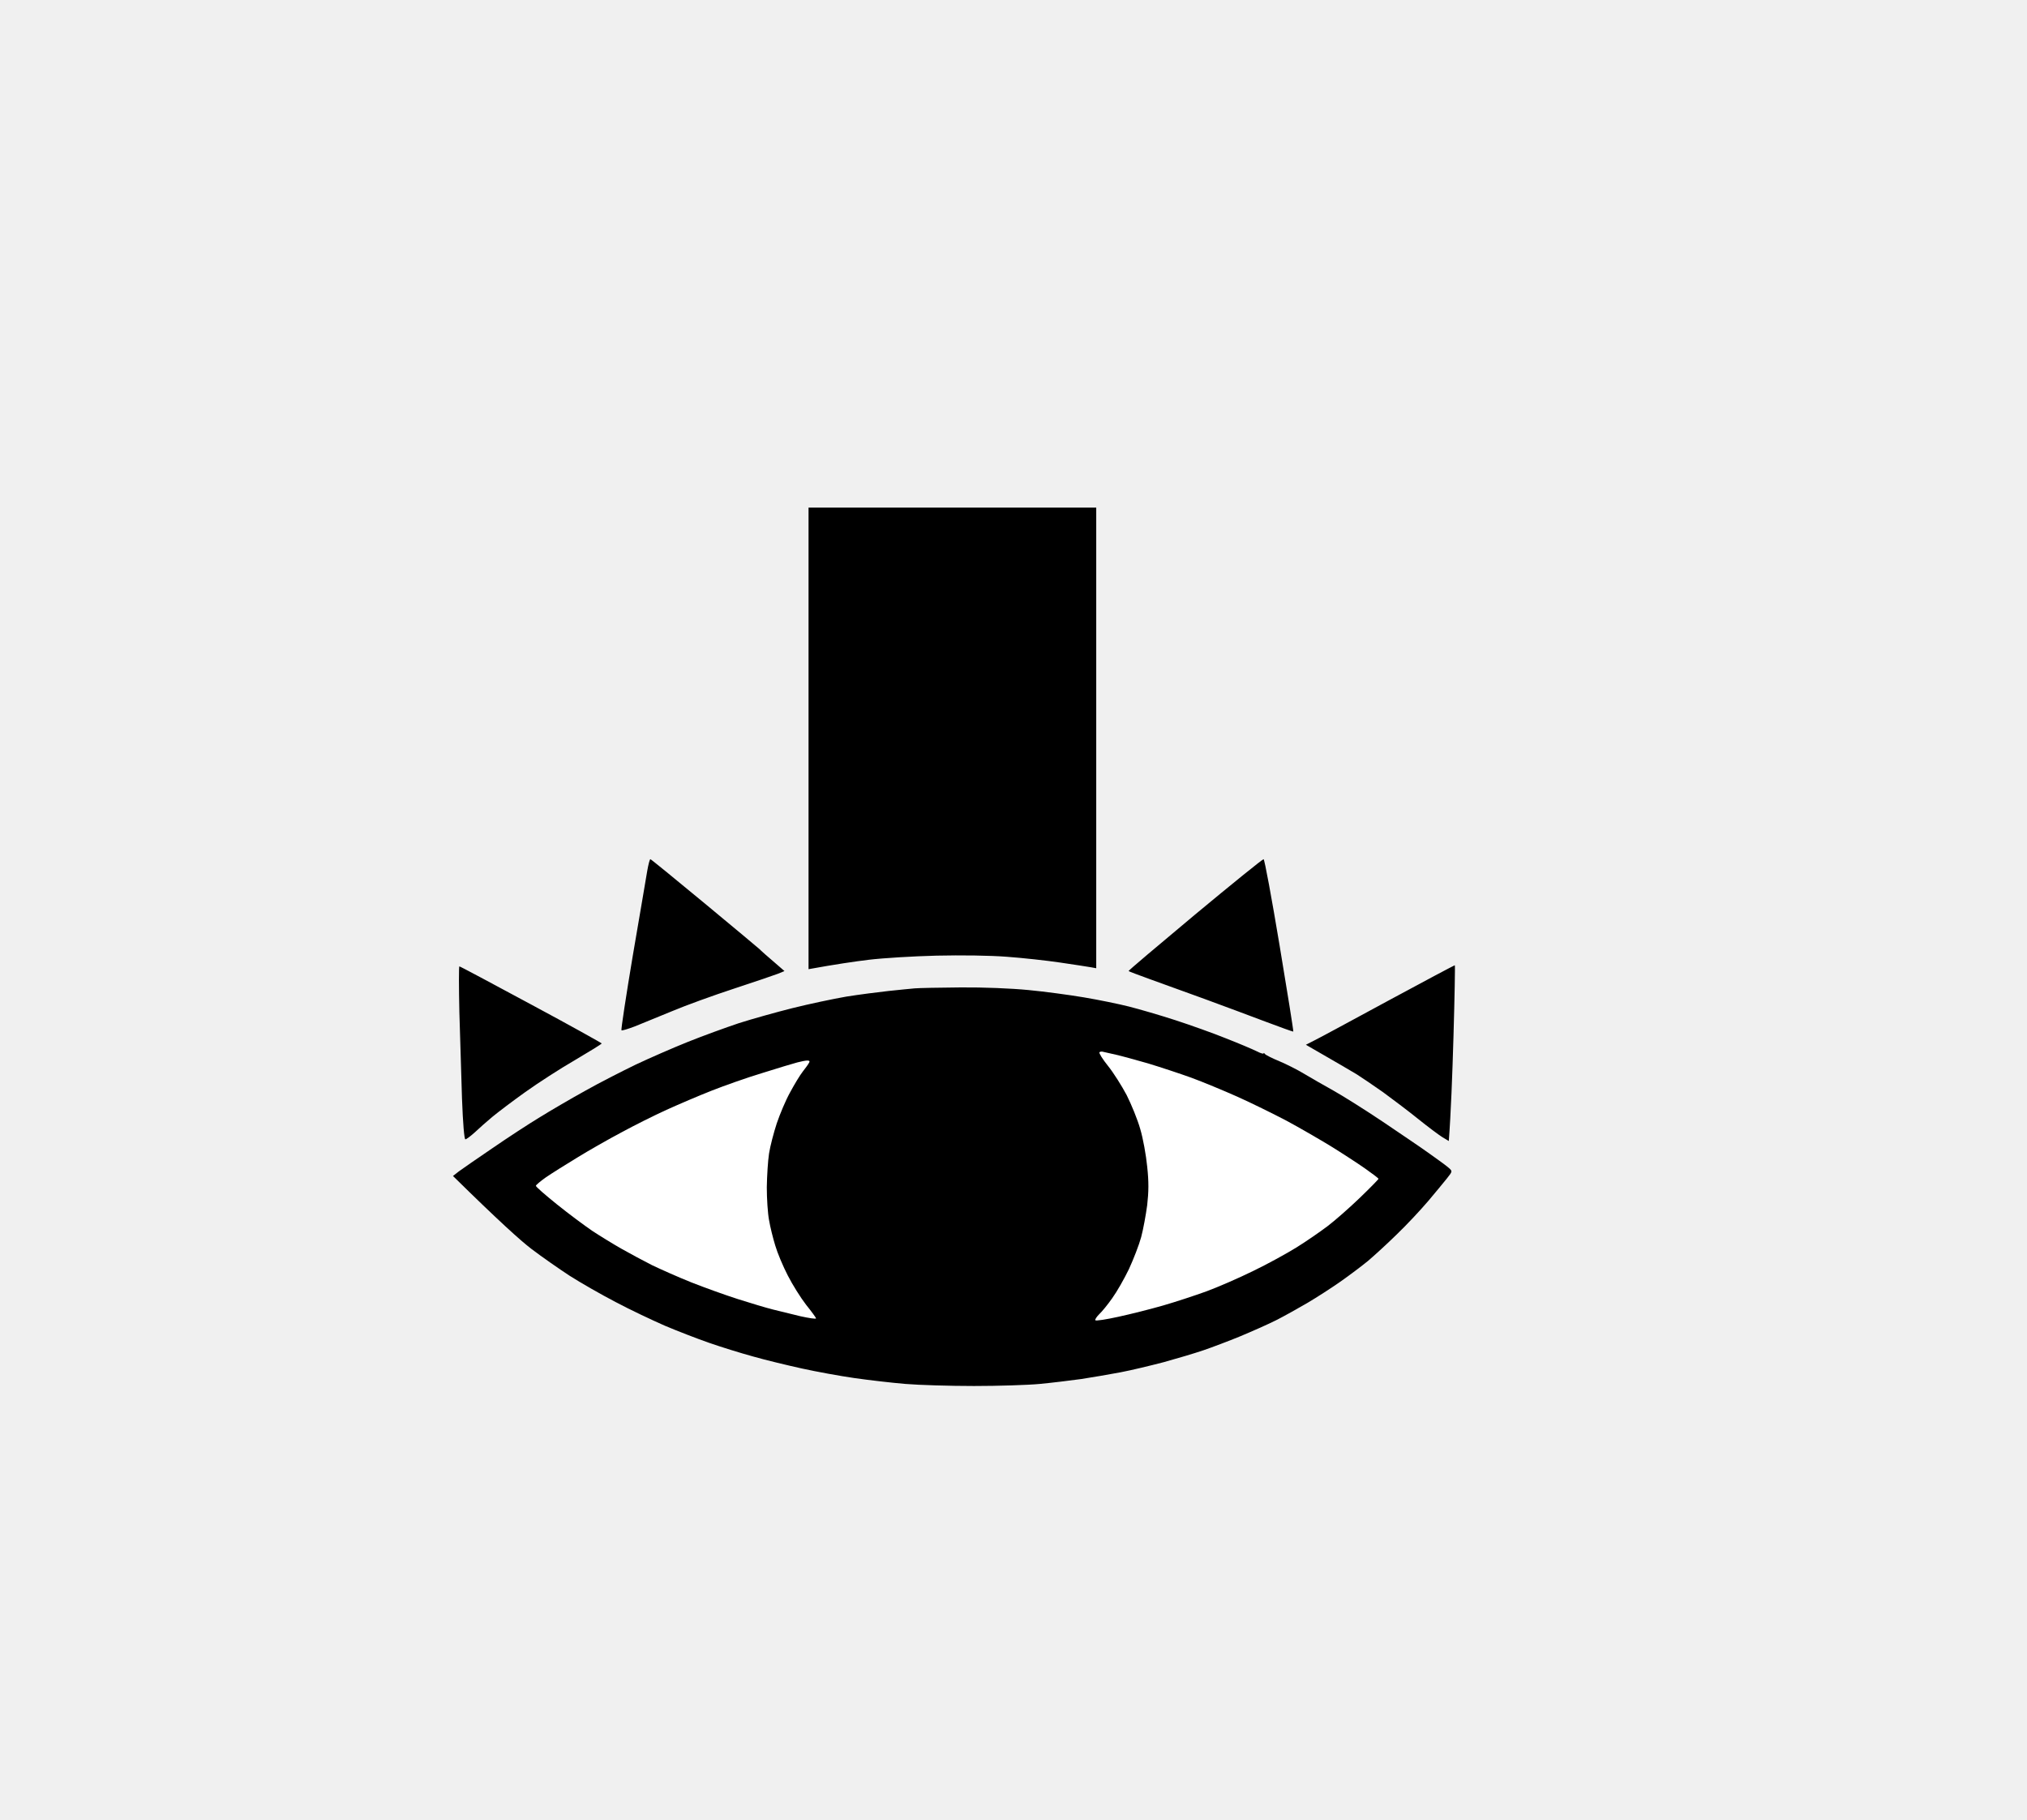
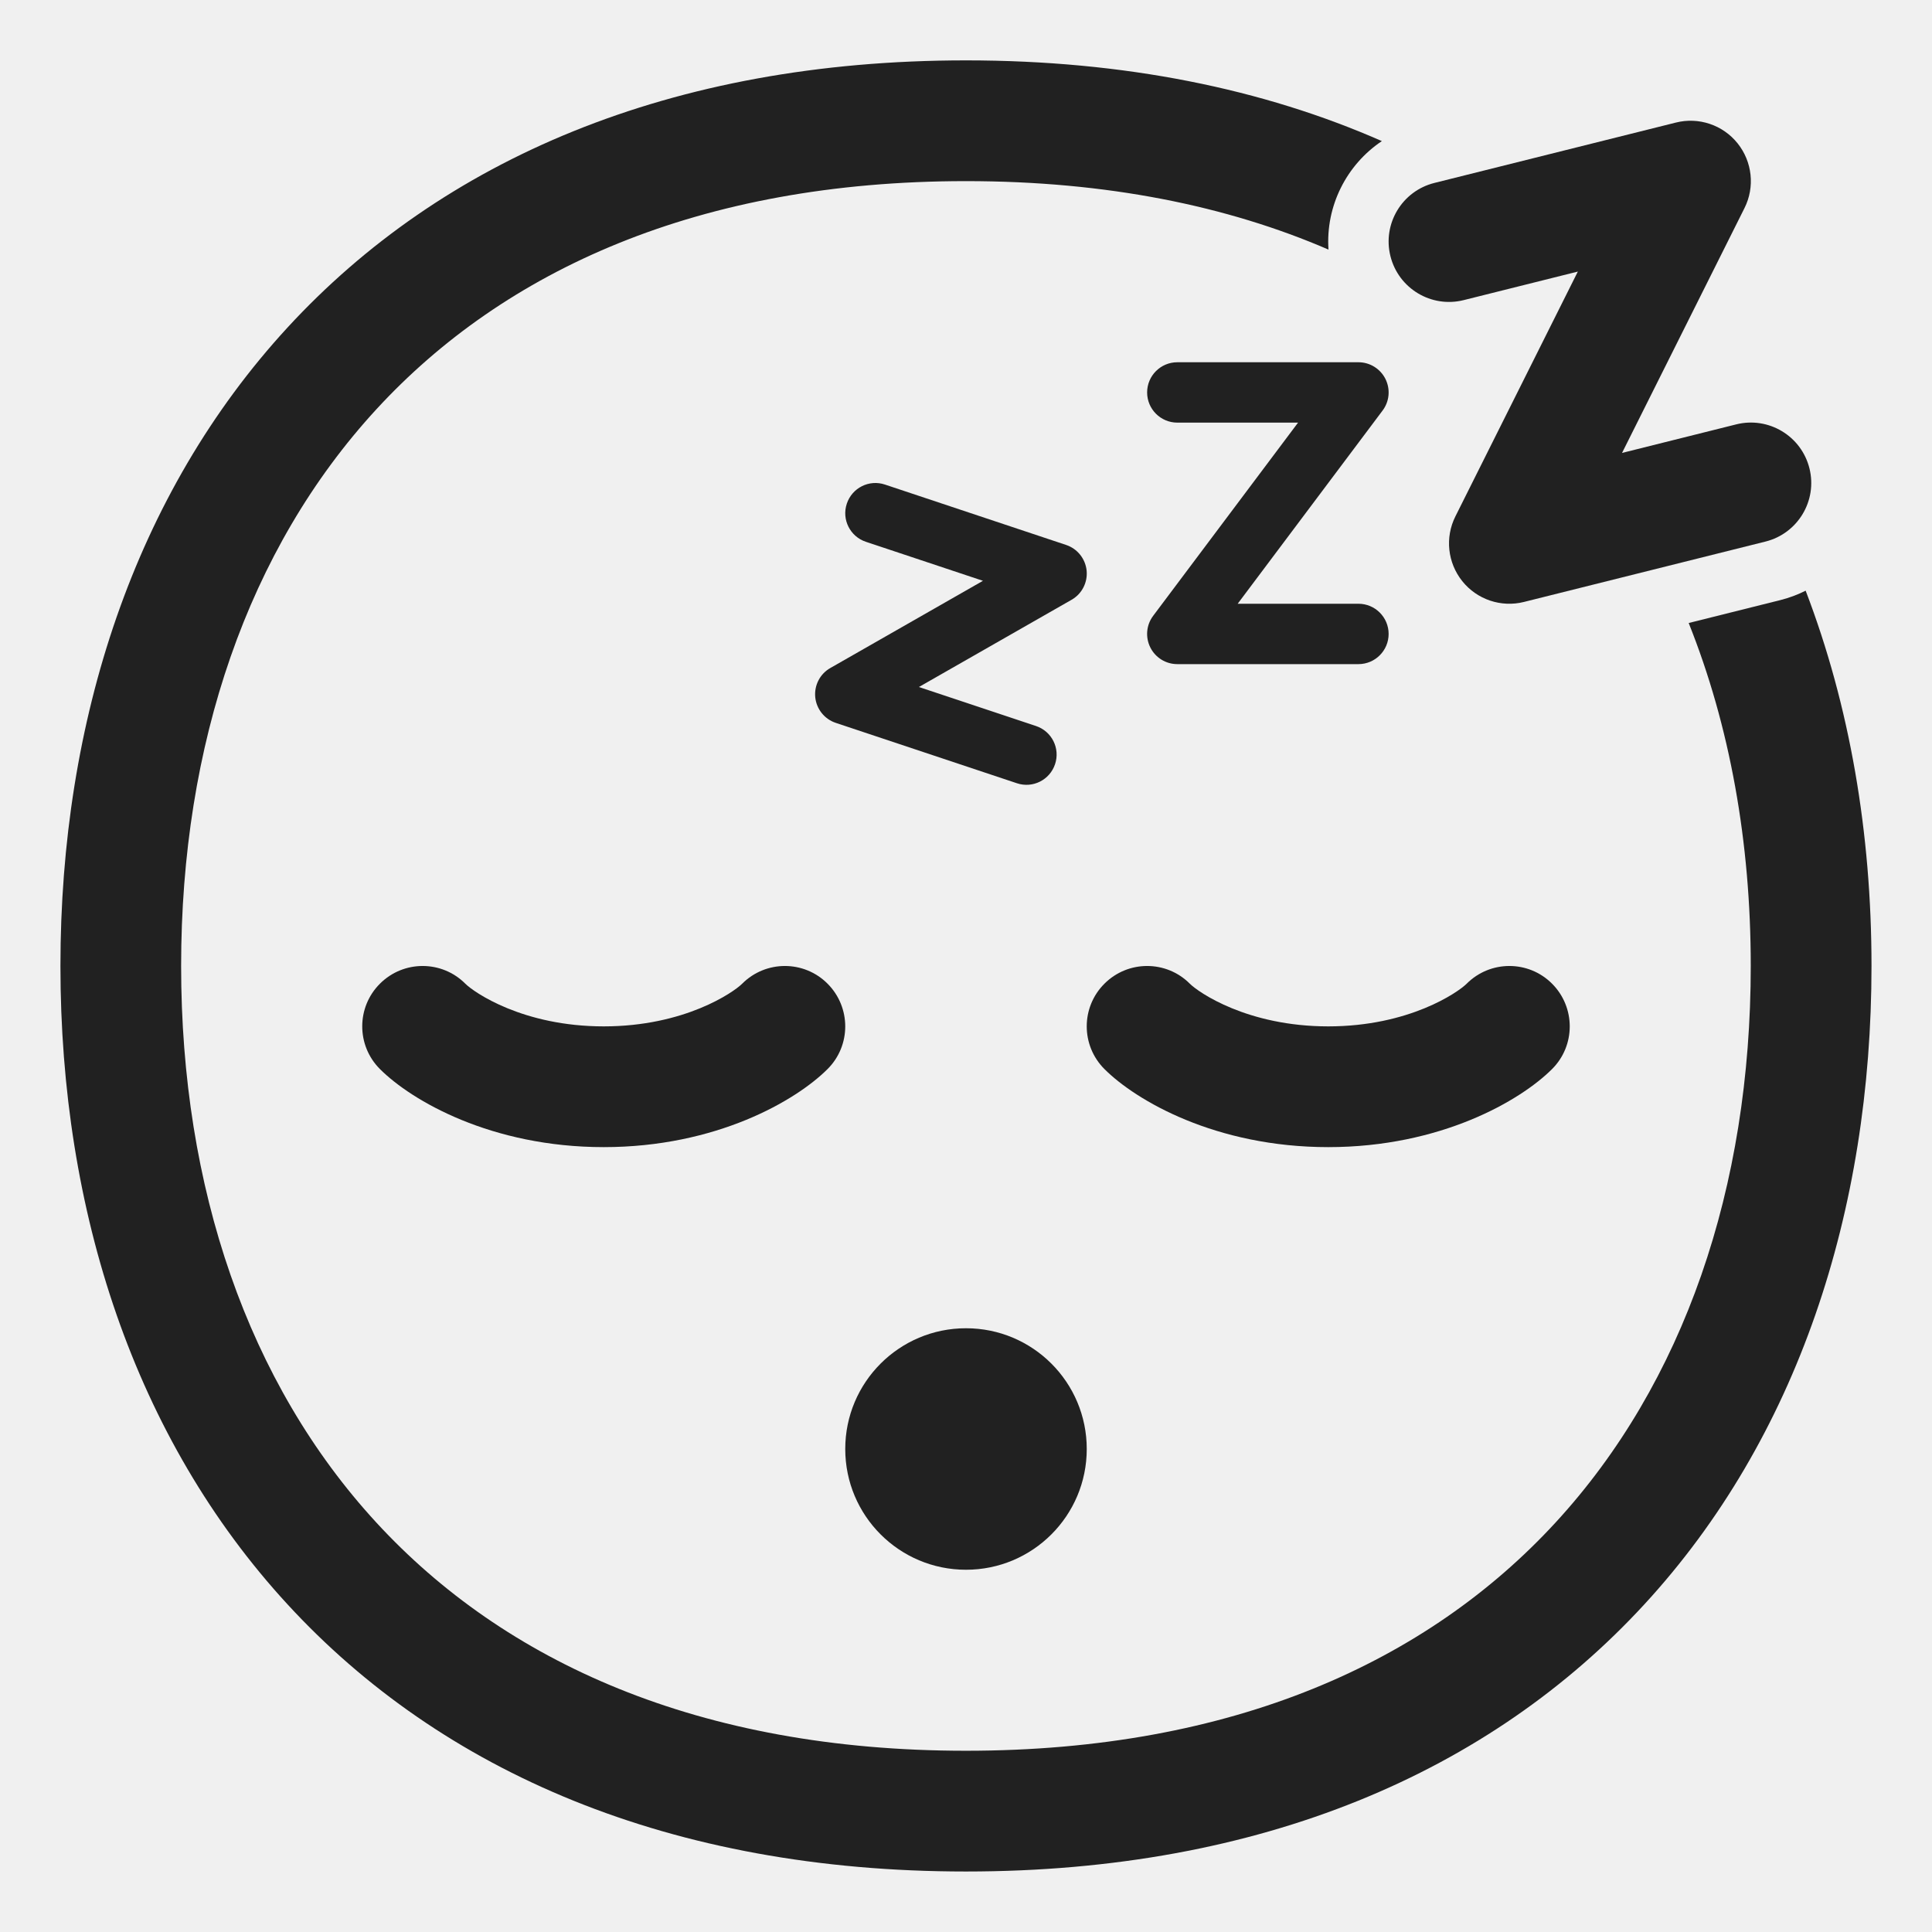
- <svg xmlns="http://www.w3.org/2000/svg" version="1.2" viewBox="0 0 1078 968" width="1078" height="968">
-   <style>
- 		.s0 { fill: #000000 } 
- 		.s1 { fill: #ffffff } 
- 	</style>
-   <g id="Background">
-     <path id="Path 1" class="s0" d="m430 392.8v122.7c14.3-2.6 24.6-4.1 32-5 7.4-0.9 23.6-1.9 36-2.2 13.3-0.3 28.6-0.1 37.5 0.6 8.3 0.6 21.1 2 28.5 3.1 7.4 1.1 14.7 2.2 16.3 2.5l2.7 0.5v-245h-153zm-85.8 70.5c-0.6 3.4-4 23.8-7.7 45.2-3.6 21.5-6.3 39.3-6 39.5 0.3 0.3 3.5-0.7 7.2-2.1 3.8-1.5 12.6-5.2 19.8-8.1 7.1-3 22-8.4 33-12 11-3.6 21.5-7.2 23.3-7.9l3.4-1.4c-9.9-8.5-12.9-11.2-13.2-11.6-0.3-0.3-13.3-11.2-29-24.2-15.7-13-28.8-23.7-29.1-23.7-0.4 0-1.1 2.9-1.7 6.3zm291.3 23.2c-19.5 16.3-35.4 29.7-35.3 30 0.2 0.2 5.2 2.1 11.3 4.3 6 2.2 19.1 6.9 29 10.5 9.9 3.6 24.5 9.1 32.5 12.1 8 3 14.6 5.4 14.8 5.3 0.2-0.1-3.1-20.7-7.3-45.9-4.2-25.2-8-45.8-8.5-45.8-0.6 0-17 13.3-36.5 29.5zm102.9 45.7c-19.2 10.4-36.9 20-39.4 21.2l-4.5 2.3c17 9.8 24.2 14 27 15.7 2.7 1.7 9 6 14 9.5 4.9 3.6 13.3 9.9 18.5 14.1 5.2 4.2 11.1 8.6 13 9.8l3.5 2.1c1.1-14.2 1.9-35.2 2.5-55.9 0.6-20.6 0.9-37.5 0.7-37.6-0.2 0-16.1 8.4-35.3 18.8zm-494.1 6.1c0.4 13.3 1 34 1.4 46 0.5 13.4 1.2 21.7 1.8 21.7 0.5 0 2.8-1.7 5-3.7 2.2-2.1 6.4-5.8 9.4-8.3 2.9-2.4 10.8-8.4 17.4-13.1 6.7-4.8 18.6-12.5 26.4-17 7.8-4.6 14.3-8.6 14.3-8.9 0-0.2-16.8-9.6-37.5-20.7-20.6-11.1-37.8-20.3-38.2-20.3-0.3 0-0.3 11 0 24.3zm242.2-12.6c-2.2 0.2-8.5 0.8-14 1.4-5.5 0.6-15.6 1.9-22.5 3-6.9 1.2-19.7 3.9-28.5 6.1-8.8 2.2-21.6 5.8-28.5 8-6.9 2.3-19 6.7-27 9.9-8 3.2-20.6 8.7-28 12.2-7.4 3.6-19.6 9.8-27 14-7.4 4.1-18.2 10.4-24 14-5.8 3.5-17.1 10.9-25.1 16.4-8 5.4-16 11-17.8 12.3l-3.2 2.5c24.5 24.1 36.1 34.5 41.6 38.7 5.5 4.2 14.7 10.6 20.5 14.4 5.8 3.7 16.8 10 24.5 14 7.7 4.1 19.4 9.6 26 12.5 6.6 2.8 17.2 6.9 23.5 9.1 6.3 2.2 16.9 5.5 23.5 7.3 6.6 1.9 18.3 4.7 26 6.4 7.7 1.7 20.3 4 28 5.1 7.7 1.1 19.8 2.5 27 3.1 7.1 0.6 23.6 1.1 36.5 1.1 12.9 0 28.7-0.5 35-1.1 6.3-0.6 16.2-1.8 22-2.6 5.8-0.9 15.2-2.5 21-3.6 5.8-1.1 16.1-3.6 23-5.4 6.9-1.9 16.3-4.7 21-6.3 4.7-1.6 13.4-4.9 19.5-7.4 6-2.5 14.6-6.3 19-8.5 4.4-2.2 12-6.5 17-9.4 4.9-2.9 12.8-8 17.5-11.3 4.7-3.3 11.2-8.2 14.5-10.9 3.3-2.8 10.2-9.1 15.3-14.1 5.2-5 12.6-12.9 16.6-17.6 3.9-4.6 8.5-10.2 10.1-12.2 3-3.8 3-3.8 1-5.6-1.1-1-5.6-4.3-10-7.4-4.4-3.2-15.7-10.8-25-17.1-9.4-6.3-21.3-13.8-26.5-16.7-5.2-2.9-12.2-6.9-15.5-8.9-3.3-2-9.2-5-13-6.6-3.9-1.6-7.3-3.3-7.8-3.9-0.4-0.6-0.7-0.7-0.7-0.3 0 0.4-1.7-0.1-3.8-1.2-2-1-9.3-4.1-16.2-6.8-6.9-2.8-19-7.1-27-9.7-8-2.6-19-5.8-24.5-7.2-5.5-1.4-16.3-3.6-24-4.9-7.7-1.3-21-3.1-29.5-3.9-9.2-0.9-23.9-1.5-36-1.4-11.3 0.1-22.3 0.3-24.5 0.5z" />
-     <path id="Path 2" class="s1" d="m584.7 559.7c-0.3 0.5 1.7 3.7 4.6 7.3 2.9 3.6 7.3 10.6 9.9 15.5 2.5 5 5.8 13 7.2 18 1.5 5 3.1 13.9 3.7 20 0.9 8.2 0.8 13.4 0 20.5-0.7 5.2-2.1 12.9-3.2 17-1.1 4.1-4.1 11.8-6.5 17-2.5 5.2-6.5 12.2-8.9 15.5-2.3 3.3-5.4 7.1-6.9 8.5-1.4 1.4-2.3 2.8-2.1 3.2 0.3 0.5 5.8-0.4 12.2-1.8 6.5-1.4 17.2-4.1 23.8-6 6.6-1.9 16.9-5.3 23-7.5 6-2.2 17.3-7.1 25-10.9 7.7-3.7 18-9.4 23-12.5 5-3.1 12.4-8.2 16.5-11.3 4.1-3.1 11.9-10 17.3-15.2 5.4-5.2 9.8-9.7 9.8-10 0-0.3-3.3-2.8-7.3-5.6-4-2.8-12.3-8.2-18.3-11.9-6.1-3.7-16.6-9.8-23.5-13.5-6.9-3.6-18.6-9.4-26-12.7-7.4-3.3-18.5-7.9-24.5-10.1-6.1-2.2-16.4-5.6-23-7.6-6.6-1.9-14.3-4-17-4.6-2.8-0.6-5.7-1.3-6.6-1.5-0.9-0.3-1.8-0.2-2.2 0.2zm-160.7 5.4c-1.9 0.5-10.3 3-18.5 5.6-8.3 2.5-20.4 6.8-27 9.4-6.6 2.6-17.4 7.2-24 10.2-6.6 3-17.4 8.4-24 12-6.6 3.5-17.2 9.5-23.5 13.4-6.3 3.8-13.9 8.6-16.8 10.6-2.8 2-5.2 4-5.2 4.4-0.1 0.5 5 4.9 11.2 9.9 6.2 5 14.7 11.3 18.8 14.1 4.1 2.7 11.1 7 15.5 9.5 4.4 2.5 11.7 6.4 16.2 8.7 4.6 2.2 14 6.4 21 9.2 7.1 2.8 18.2 6.8 24.8 8.9 6.6 2.1 14.9 4.6 18.5 5.5 3.6 0.9 10.2 2.5 14.7 3.6 4.6 1 8.3 1.6 8.3 1.1-0.1-0.4-2.4-3.6-5.3-7.2-2.8-3.6-7.2-10.6-9.7-15.5-2.6-5-5.6-12.2-6.7-16-1.2-3.9-2.7-9.9-3.3-13.5-0.7-3.6-1.2-11.5-1.2-17.5 0.1-6.1 0.6-14.2 1.2-18 0.6-3.9 2.5-11.1 4.1-16 1.7-5 4.8-12.4 7.1-16.5 2.2-4.1 5.2-9.1 6.7-11 1.5-1.9 3.1-4.1 3.4-4.8 0.5-0.7 0.1-1.2-1.1-1.1-0.9 0-3.3 0.5-5.2 1z" />
+ <svg xmlns="http://www.w3.org/2000/svg" fill="none" height="32" viewBox="0 0 32 32" width="32">
+   <g fill="#212121">
+     <path d="m29.907 9.783c.732 1.91 1.091 4.019 1.091 6.216 0 4.061-1.226 7.821-3.764 10.576-2.55 2.769-6.332 4.423-11.235 4.423s-8.686-1.654-11.235-4.423c-2.537-2.755-3.763-6.515-3.763-10.576s1.226-7.821 3.763-10.576c2.55-2.769 6.332-4.423 11.235-4.423 2.623 0 4.925.473 6.889 1.337-.587.393-.933 1.077-.884 1.797-1.676-.724-3.673-1.134-6.005-1.134-4.431 0-7.648 1.48-9.764 3.778-2.129 2.312-3.235 5.551-3.235 9.221 0 3.67 1.106 6.91 3.235 9.221 2.116 2.298 5.333 3.778 9.764 3.778 4.431 0 7.648-1.48 9.764-3.778 2.129-2.312 3.235-5.551 3.235-9.221 0-2.058-.348-3.98-1.028-5.68l1.516-.379c.149-.037.29-.091.422-.157z" />
+     <path d="m6.293 16.293c.391-.391 1.024-.391 1.414 0 .142.142.953.707 2.293.707 1.34 0 2.151-.565 2.293-.707.391-.391 1.024-.391 1.414 0s.391 1.024 0 1.414c-.525.525-1.847 1.293-3.707 1.293-1.86 0-3.182-.768-3.707-1.293-.391-.391-.391-1.024 0-1.414z" />
+     <path d="m18.293 16.293c.391-.391 1.024-.391 1.414 0 .142.142.953.707 2.293.707s2.151-.565 2.293-.707c.391-.391 1.024-.391 1.414 0s.391 1.024 0 1.414c-.525.525-1.847 1.293-3.707 1.293s-3.182-.768-3.707-1.293c-.391-.391-.391-1.024 0-1.414z" />
+     <path d="m14 24c0-1.105.895-2 2-2s2 .895 2 2-.895 2-2 2-2-.895-2-2z" />
+     <path d="m28.894 3.447c.175-.349.13-.768-.114-1.073-.244-.305-.644-.439-1.022-.344l-4 1c-.536.134-.862.677-.728 1.213.134.536.677.862 1.213.728l1.891-.473-2.028 4.055c-.175.349-.13.768.114 1.073.244.305.644.439 1.022.344l4-1c.536-.134.862-.677.728-1.213-.134-.536-.677-.862-1.213-.728l-1.891.473z" />
+     <path d="m19.5 6c-.276 0-.5.224-.5.5s.224.5.5.5h2l-2.4 3.2c-.114.151-.132.354-.047.524s.258.276.447.276h3c.276 0 .5-.224.5-.5s-.224-.5-.5-.5h-2l2.4-3.2c.114-.152.132-.354.047-.524-.085-.169-.258-.276-.447-.276z" />
+     <path d="m14.026 8.342c.087-.262.37-.404.632-.316l3 1c.187.062.32.229.34.425.019.196-.078.386-.249.483l-2.529 1.445 1.939.646c.262.087.404.37.316.632-.087.262-.37.404-.632.316l-3-1c-.187-.062-.32-.229-.34-.425-.019-.196.078-.386.249-.483l2.529-1.445-1.939-.646c-.262-.087-.404-.37-.316-.632z" />
  </g>
</svg>
